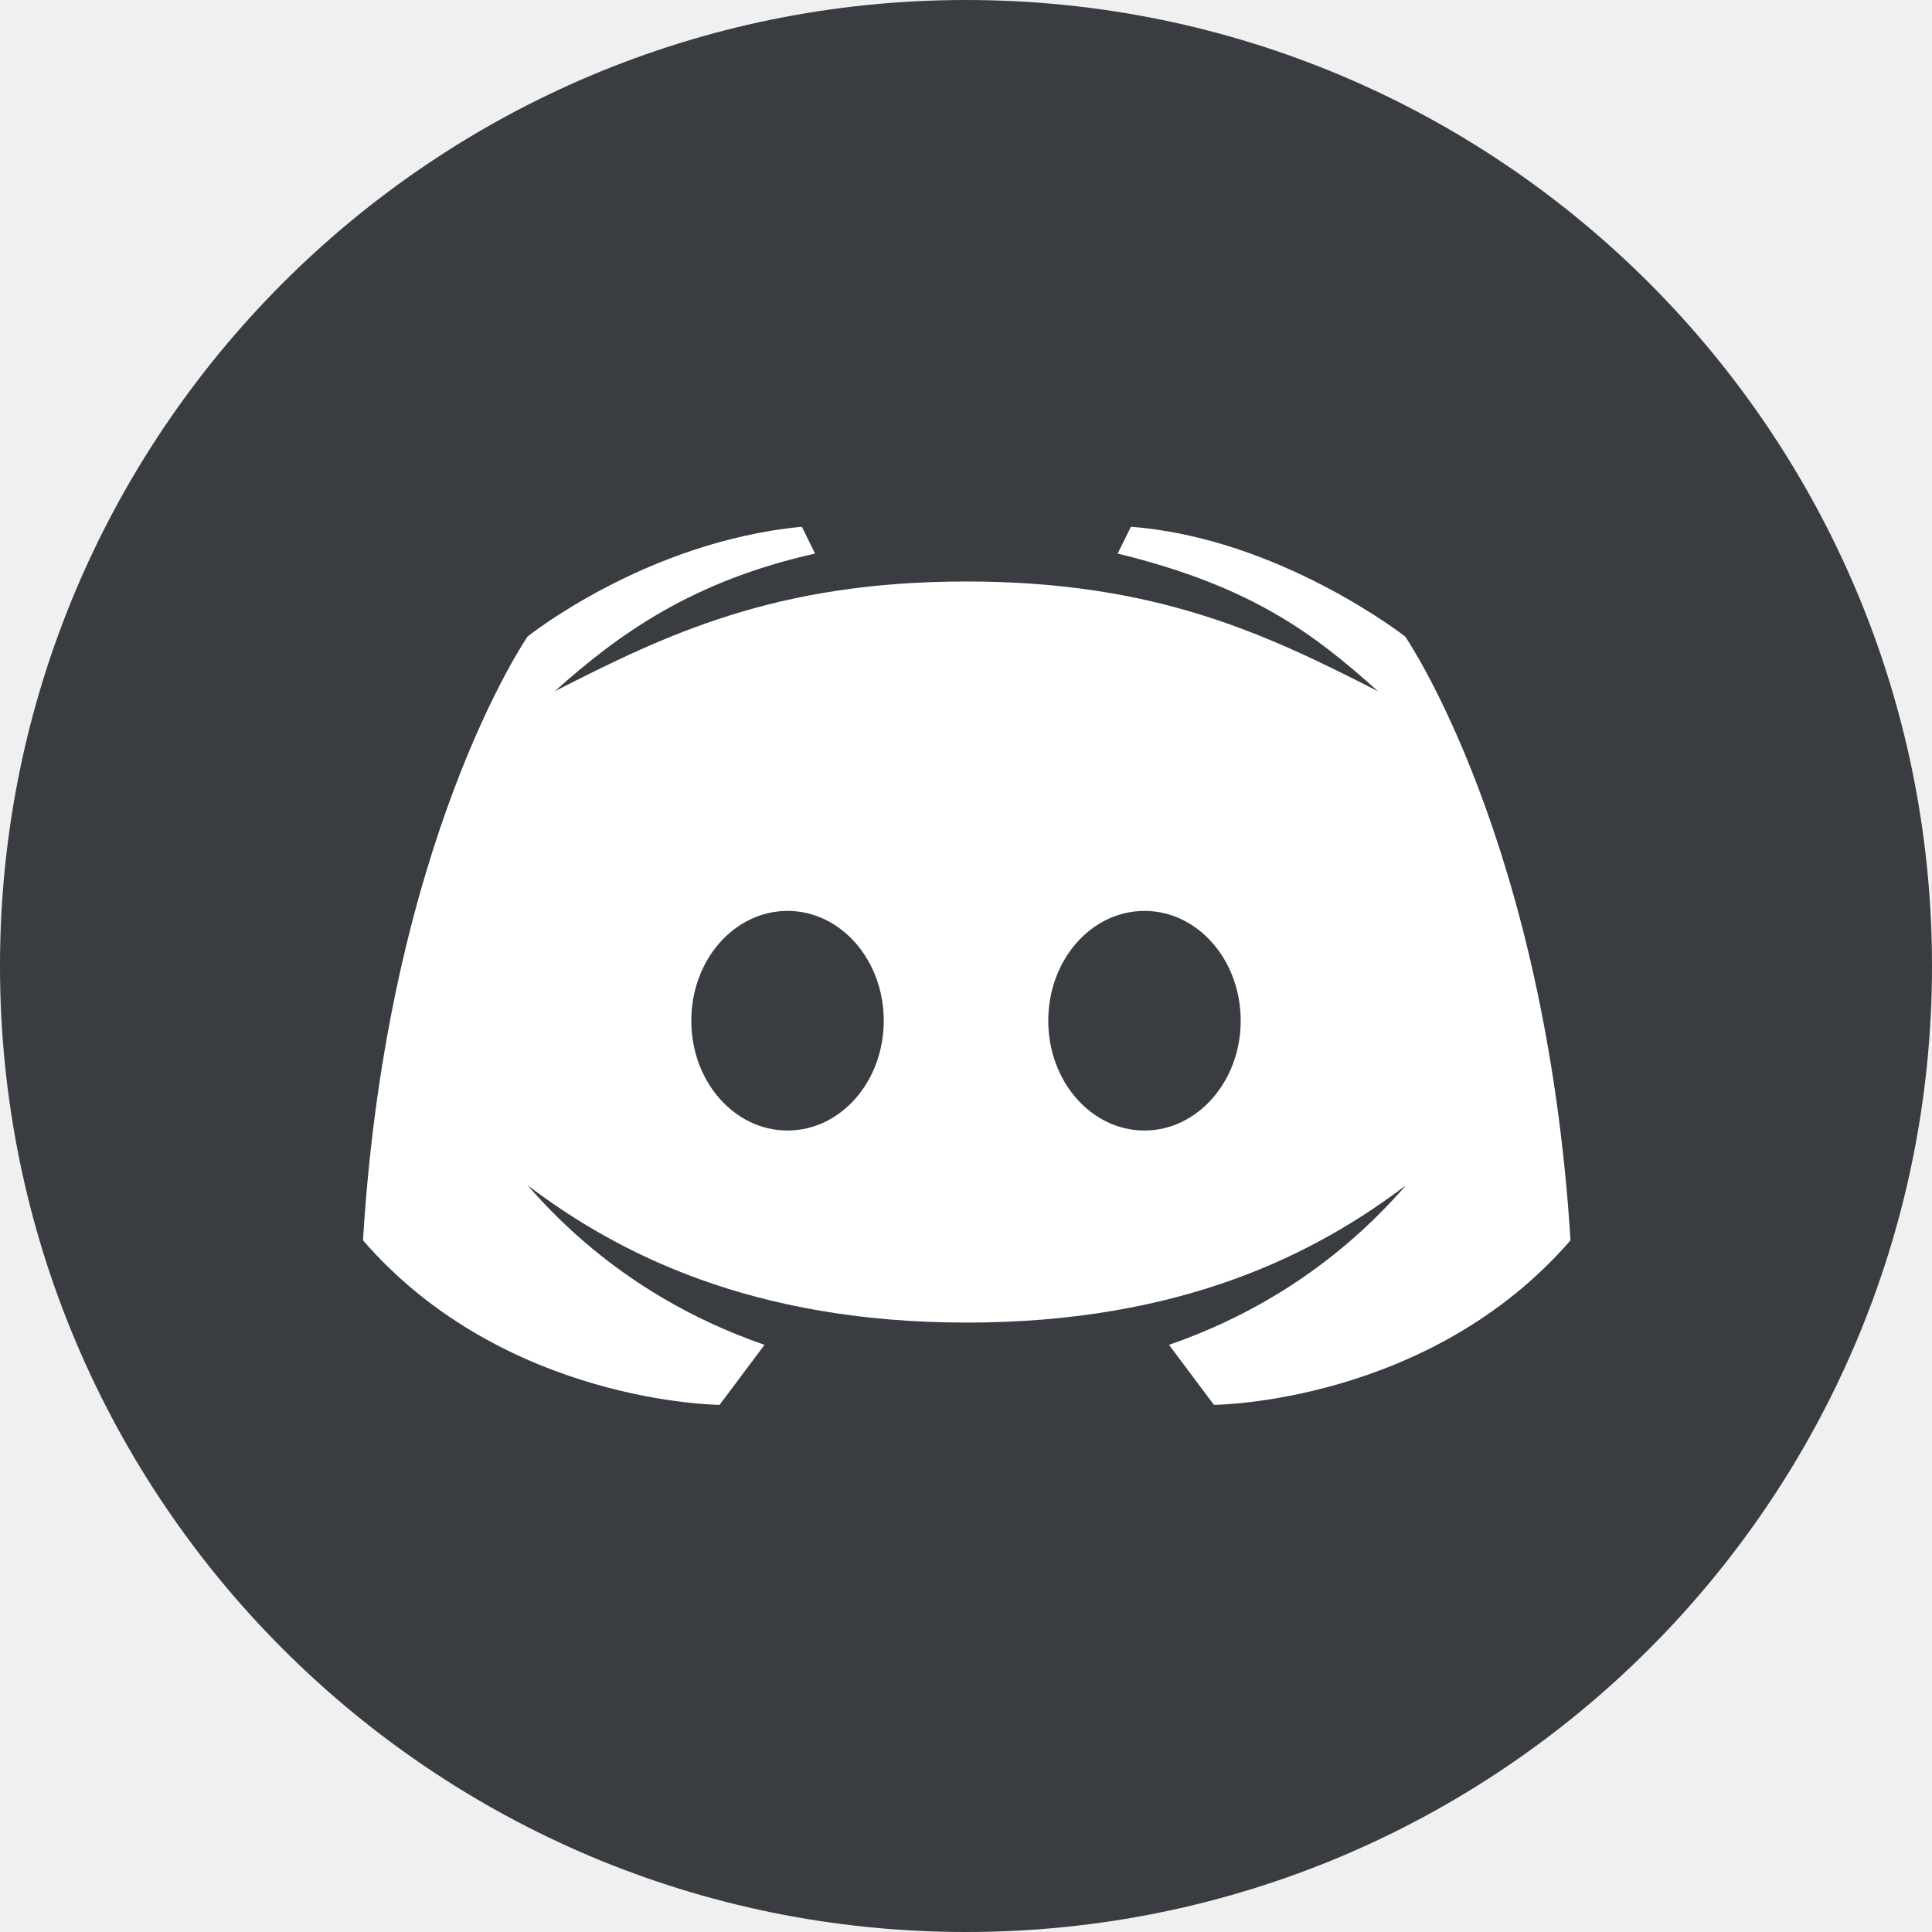
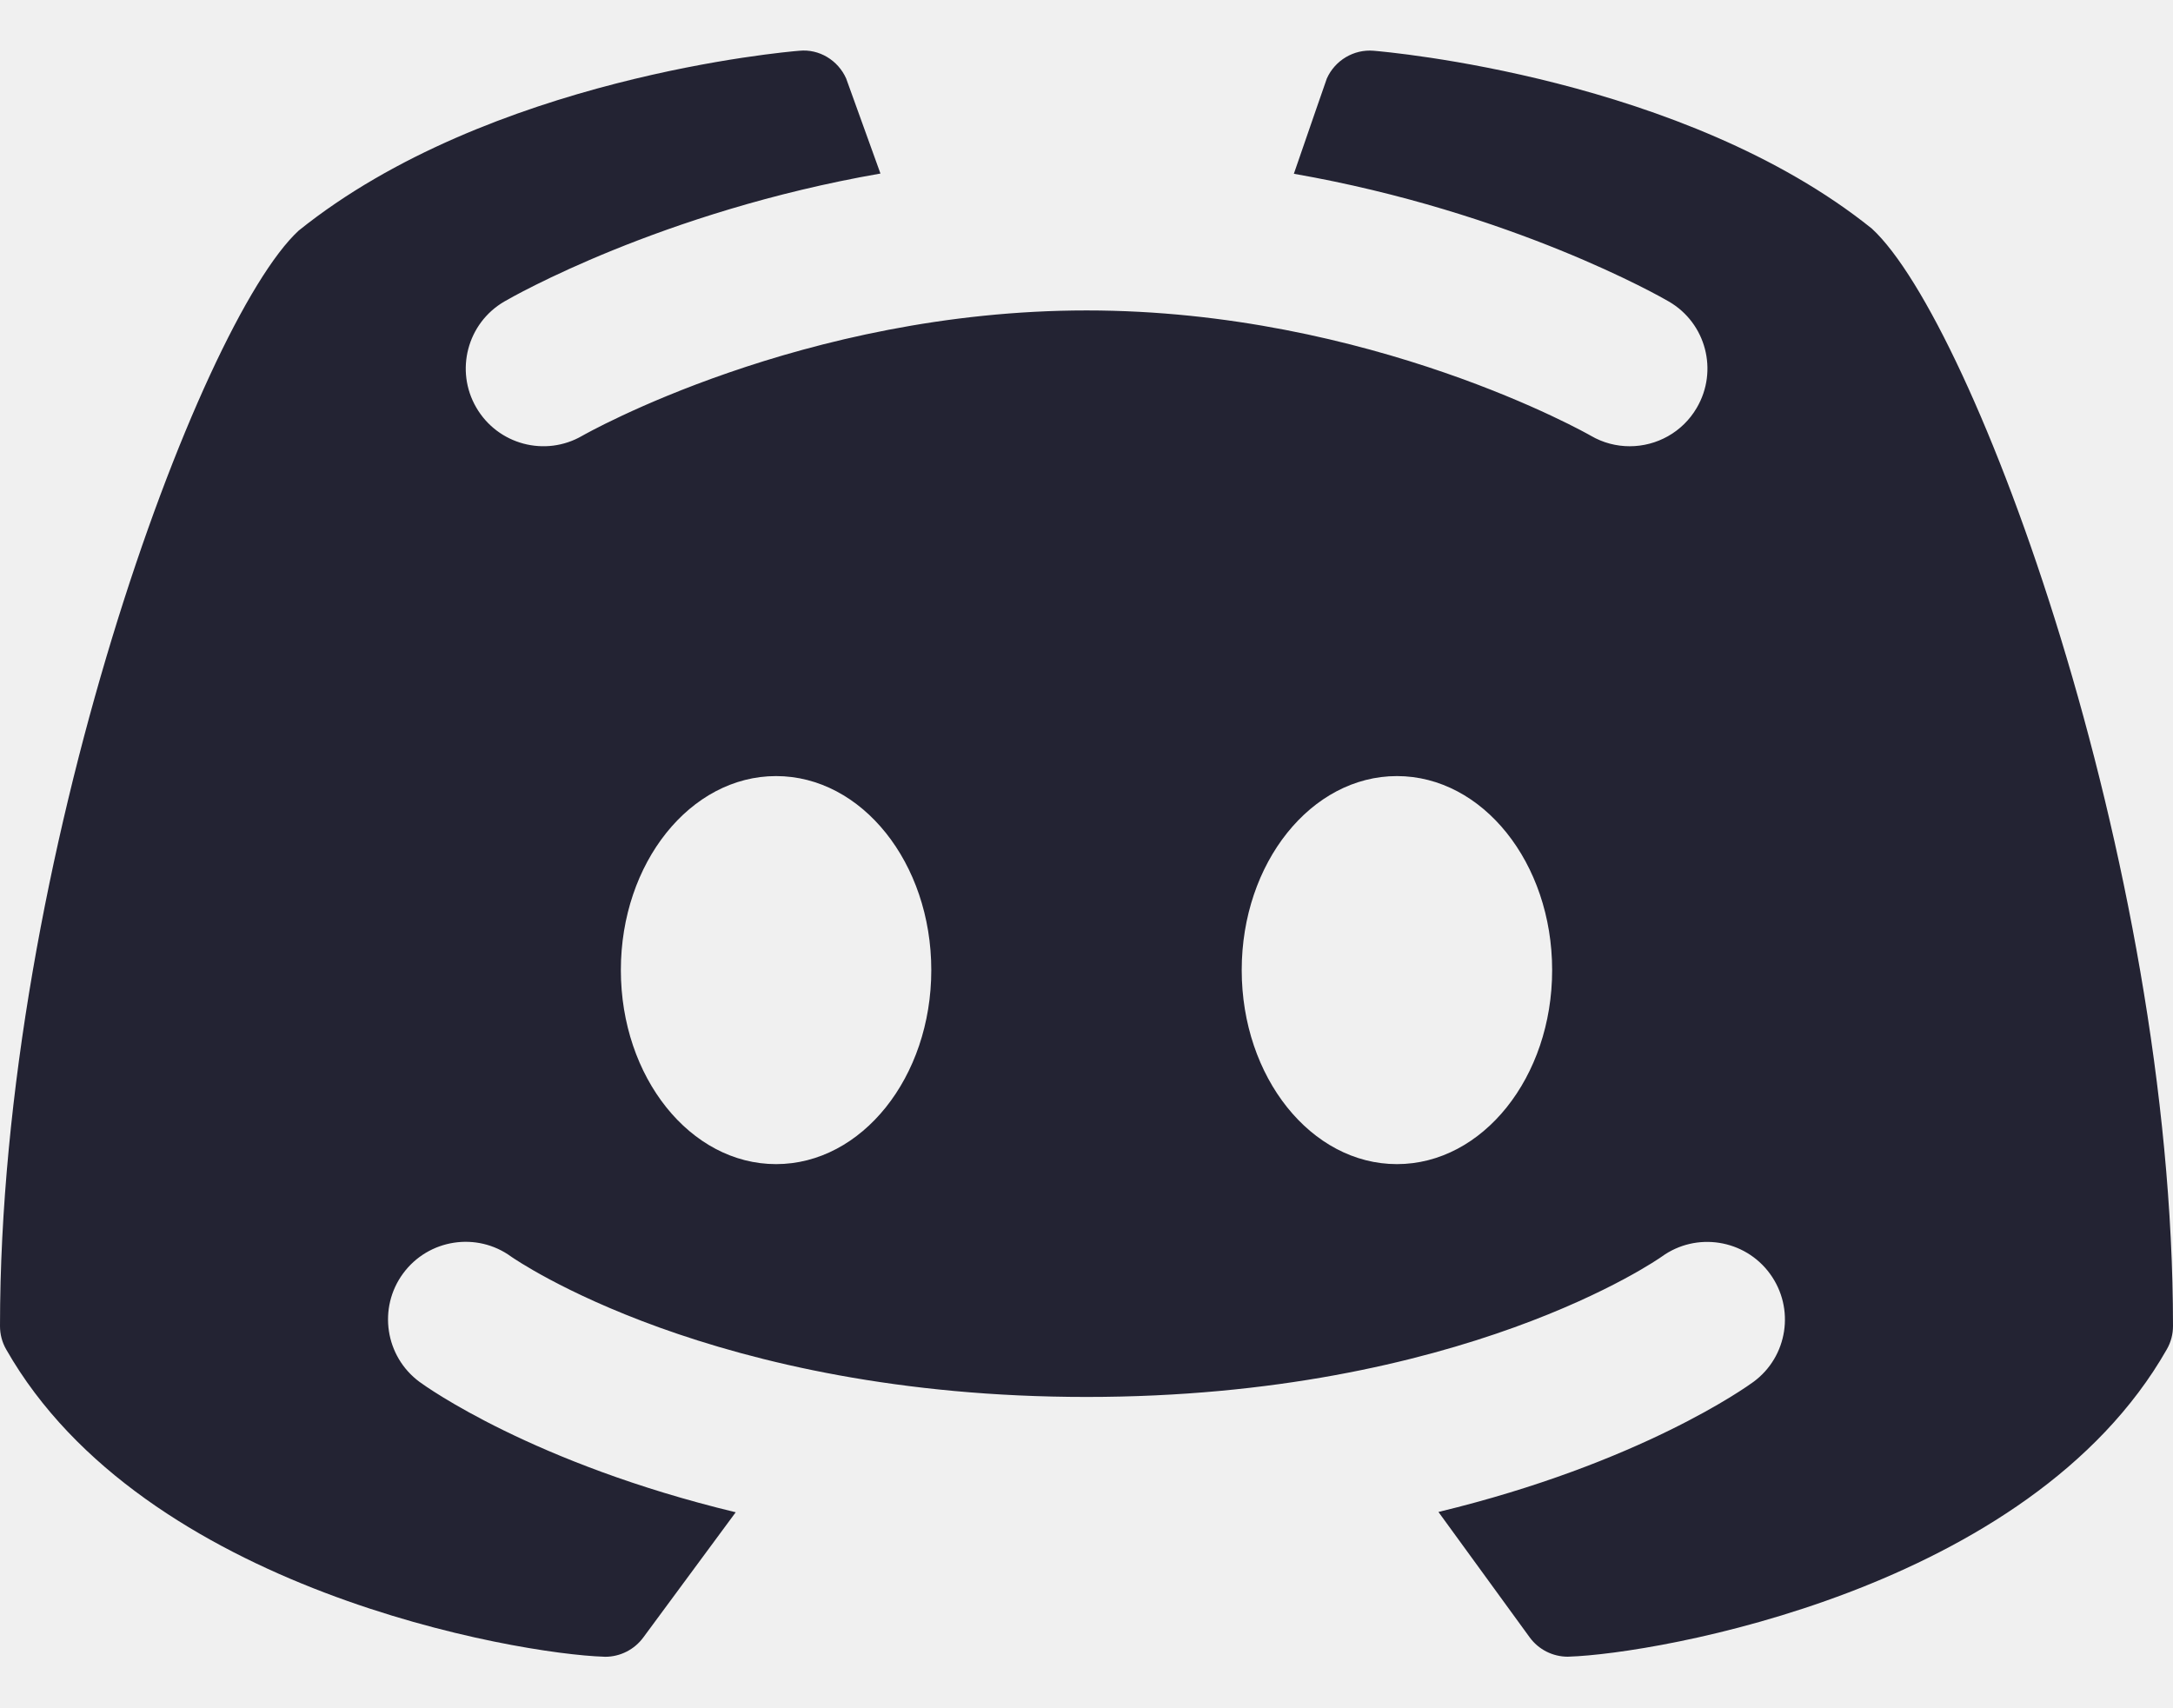
- <svg xmlns="http://www.w3.org/2000/svg" enable-background="new 0 0 512 512" id="Layer_1" version="1.1" viewBox="0 0 512 512" xml:space="preserve">
-   <defs id="defs888" />
-   <circle cx="256" cy="256" fill="#8C9EFF" id="ellipse" r="256" style="fill:#393c41;fill-opacity:1" />
-   <path d="M372.4,168.7c0,0-33.3-26.1-72.7-29.1l-3.5,7.1c35.6,8.7,51.9,21.2,69,36.5  c-29.4-15-58.5-29.1-109.1-29.1s-79.7,14.1-109.1,29.1c17.1-15.3,36.5-29.2,69-36.5l-3.5-7.1c-41.3,3.9-72.7,29.1-72.7,29.1  s-37.2,54-43.6,160c37.5,43.3,94.5,43.6,94.5,43.6l11.9-15.9c-20.2-7-43.1-19.6-62.8-42.3c23.5,17.8,59.1,36.4,116.4,36.4  s92.8-18.5,116.4-36.4c-19.7,22.7-42.6,35.3-62.8,42.3l11.9,15.9c0,0,57-0.3,94.5-43.6C409.6,222.7,372.4,168.7,372.4,168.7z   M208.7,299.6c-14.1,0-25.5-13-25.5-29.1s11.4-29.1,25.5-29.1c14.1,0,25.5,13,25.5,29.1S222.8,299.6,208.7,299.6z M303.3,299.6  c-14.1,0-25.5-13-25.5-29.1s11.4-29.1,25.5-29.1s25.5,13,25.5,29.1S317.3,299.6,303.3,299.6z" fill="#FFFFFF" id="logo" />
+ <svg xmlns="http://www.w3.org/2000/svg" width="28" height="22" viewBox="0 0 28 22" fill="none">
+   <path d="M24.12 2.946C21.696 0.998 17.863 0.668 17.701 0.654C17.445 0.632 17.202 0.777 17.097 1.011C17.093 1.019 16.879 1.64 16.672 2.239C19.489 2.732 21.403 3.826 21.505 3.886C21.983 4.164 22.143 4.777 21.864 5.254C21.679 5.572 21.344 5.75 21 5.75C20.829 5.75 20.657 5.707 20.499 5.615C20.471 5.598 17.663 4 14.002 4C10.34 4 7.531 5.599 7.503 5.615C7.026 5.892 6.414 5.729 6.137 5.251C5.86 4.775 6.021 4.164 6.497 3.886C6.599 3.826 8.52 2.728 11.345 2.236C11.127 1.63 10.907 1.019 10.903 1.011C10.798 0.776 10.555 0.628 10.299 0.654C10.137 0.667 6.304 0.997 3.848 2.972C2.564 4.158 0 11.092 0 17.087C0 17.193 0.027 17.296 0.08 17.388C1.851 20.498 6.679 21.312 7.779 21.347C7.786 21.348 7.792 21.348 7.798 21.348C7.992 21.348 8.175 21.255 8.29 21.098L9.48 19.486C6.87 18.857 5.49 17.868 5.407 17.807C4.963 17.48 4.867 16.854 5.194 16.409C5.52 15.966 6.144 15.868 6.588 16.193C6.625 16.217 9.172 18 14 18C18.847 18 21.387 16.21 21.412 16.192C21.856 15.87 22.482 15.967 22.807 16.413C23.131 16.857 23.037 17.479 22.595 17.805C22.512 17.866 21.139 18.853 18.535 19.482L19.71 21.097C19.825 21.255 20.008 21.347 20.202 21.347C20.209 21.347 20.215 21.347 20.221 21.346C21.322 21.311 26.15 20.497 27.92 17.387C27.973 17.295 28 17.192 28 17.086C28 11.092 25.436 4.158 24.12 2.946ZM10 15C8.895 15 8 13.881 8 12.5C8 11.119 8.895 10 10 10C11.105 10 12 11.119 12 12.5C12 13.881 11.105 15 10 15ZM18 15C16.895 15 16 13.881 16 12.5C16 11.119 16.895 10 18 10C19.105 10 20 11.119 20 12.5C20 13.881 19.105 15 18 15Z" fill="#232333" />
</svg>
